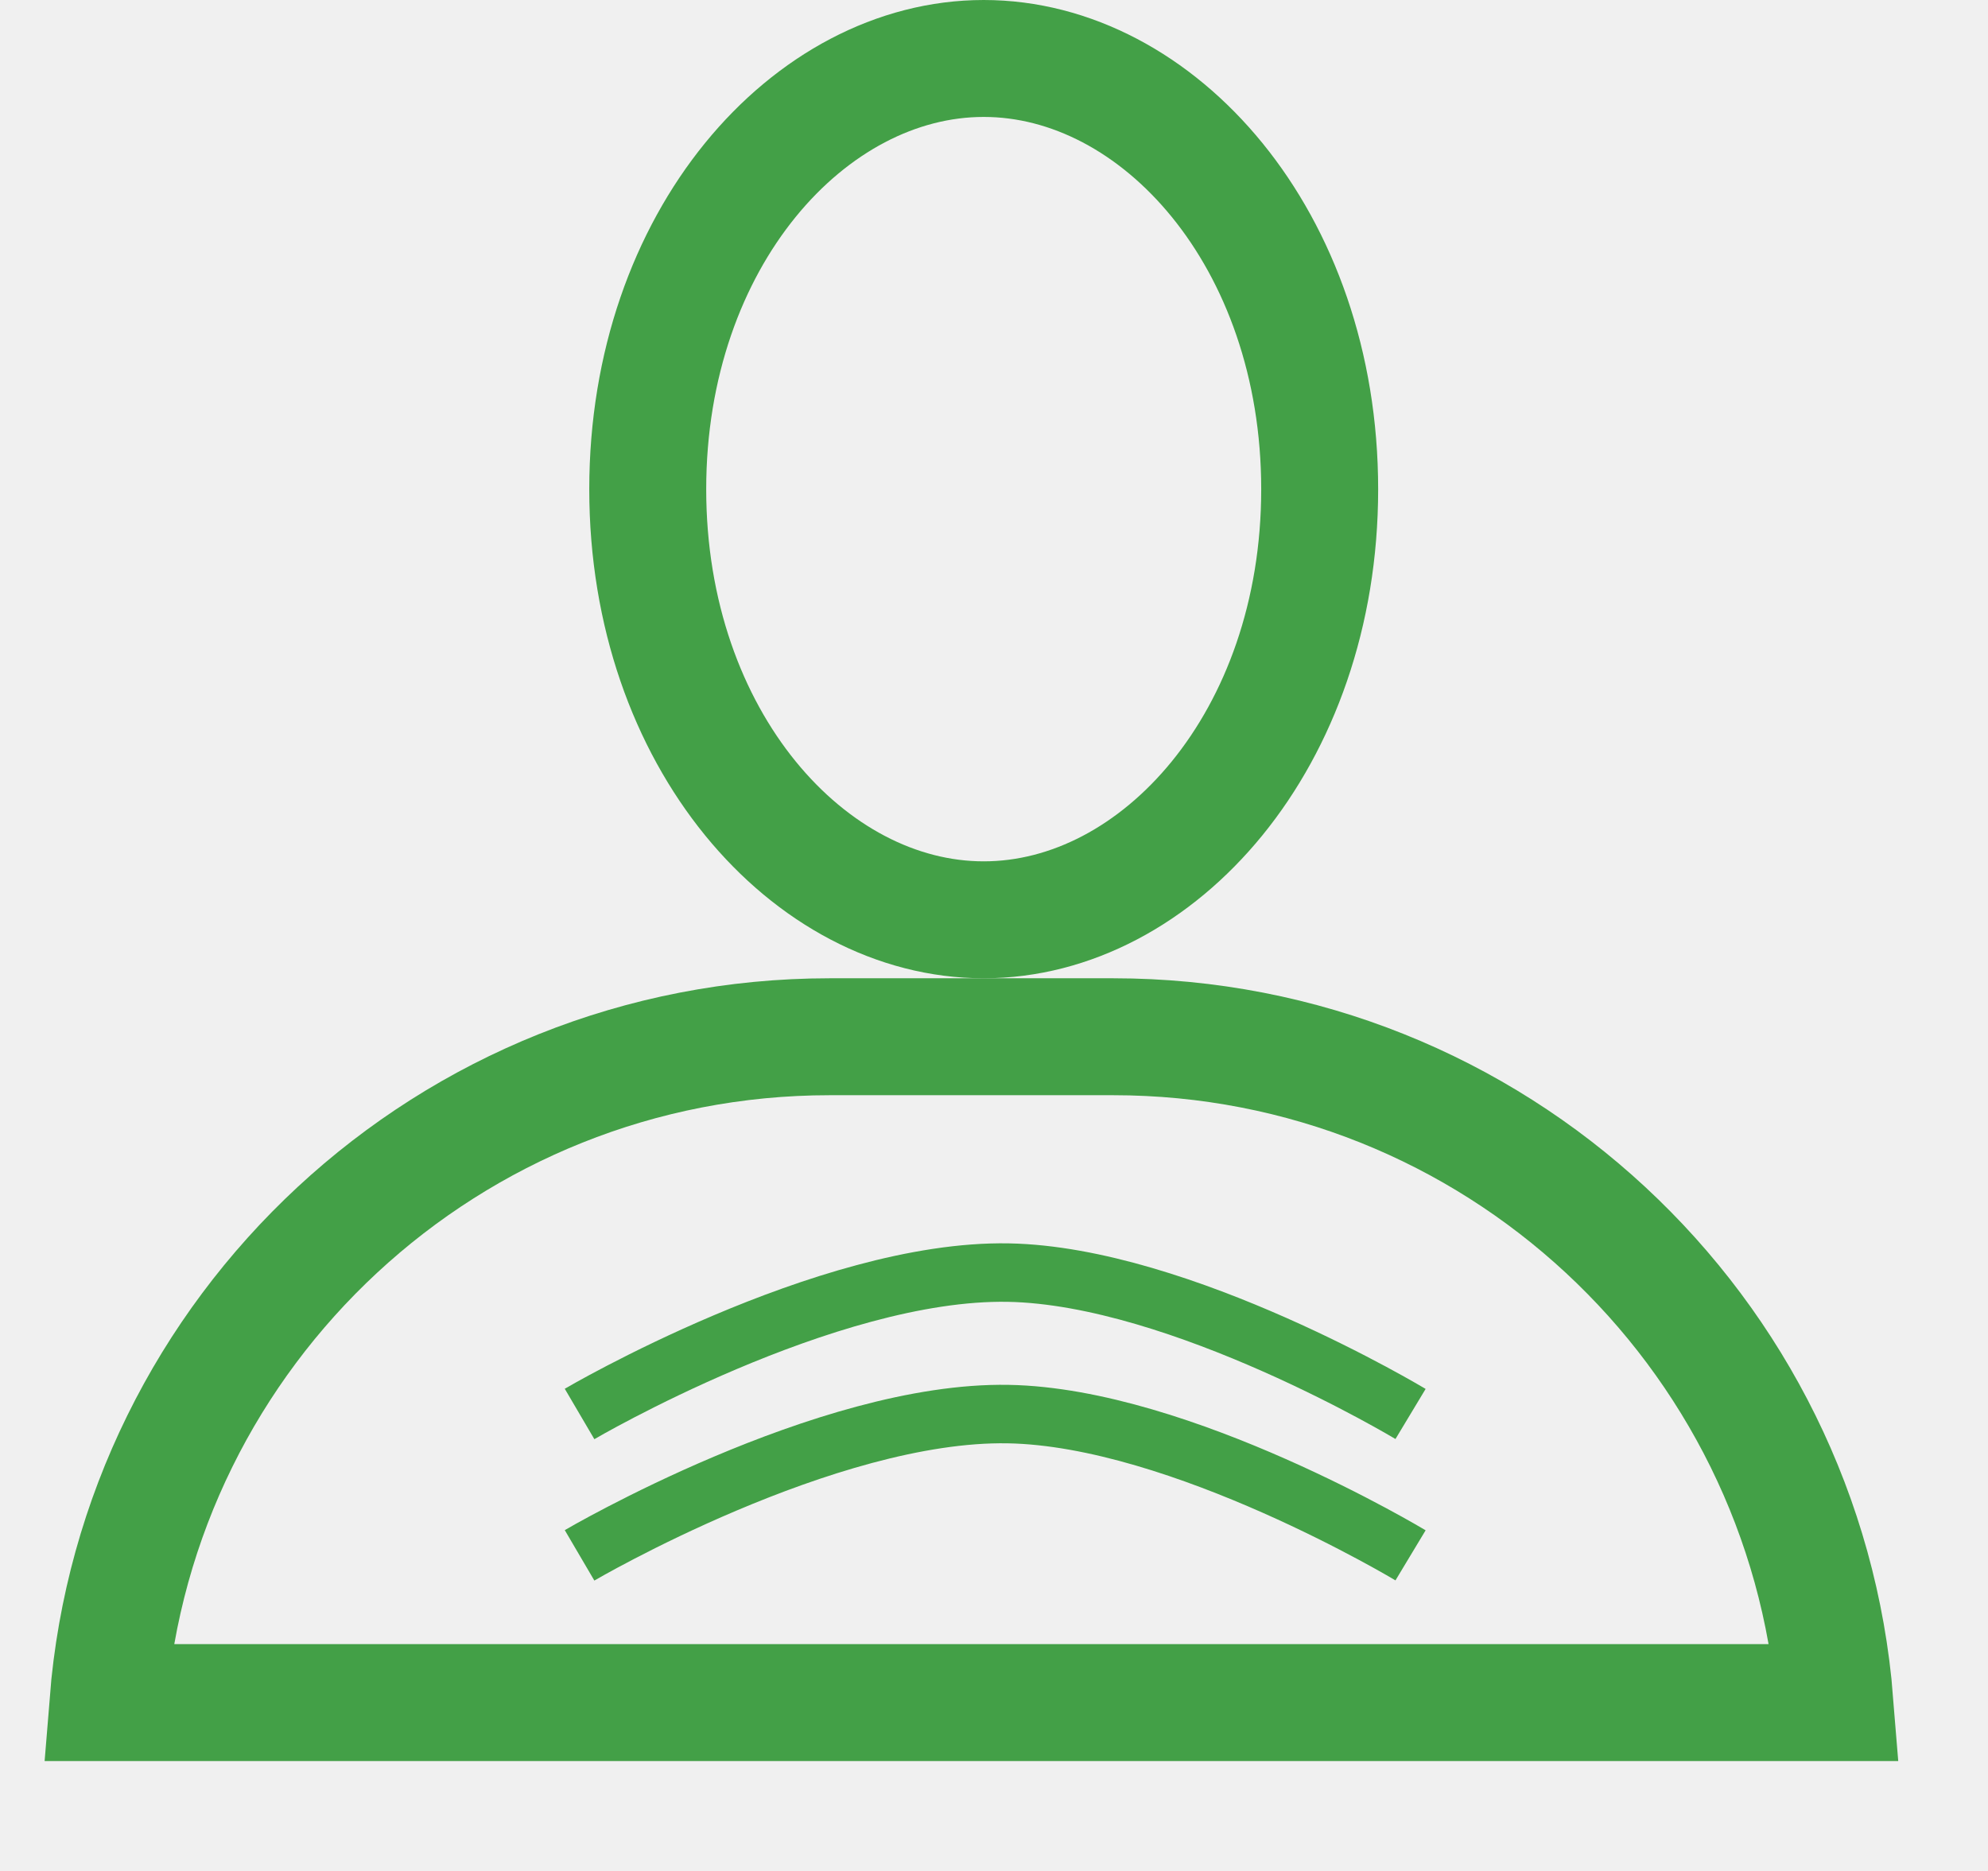
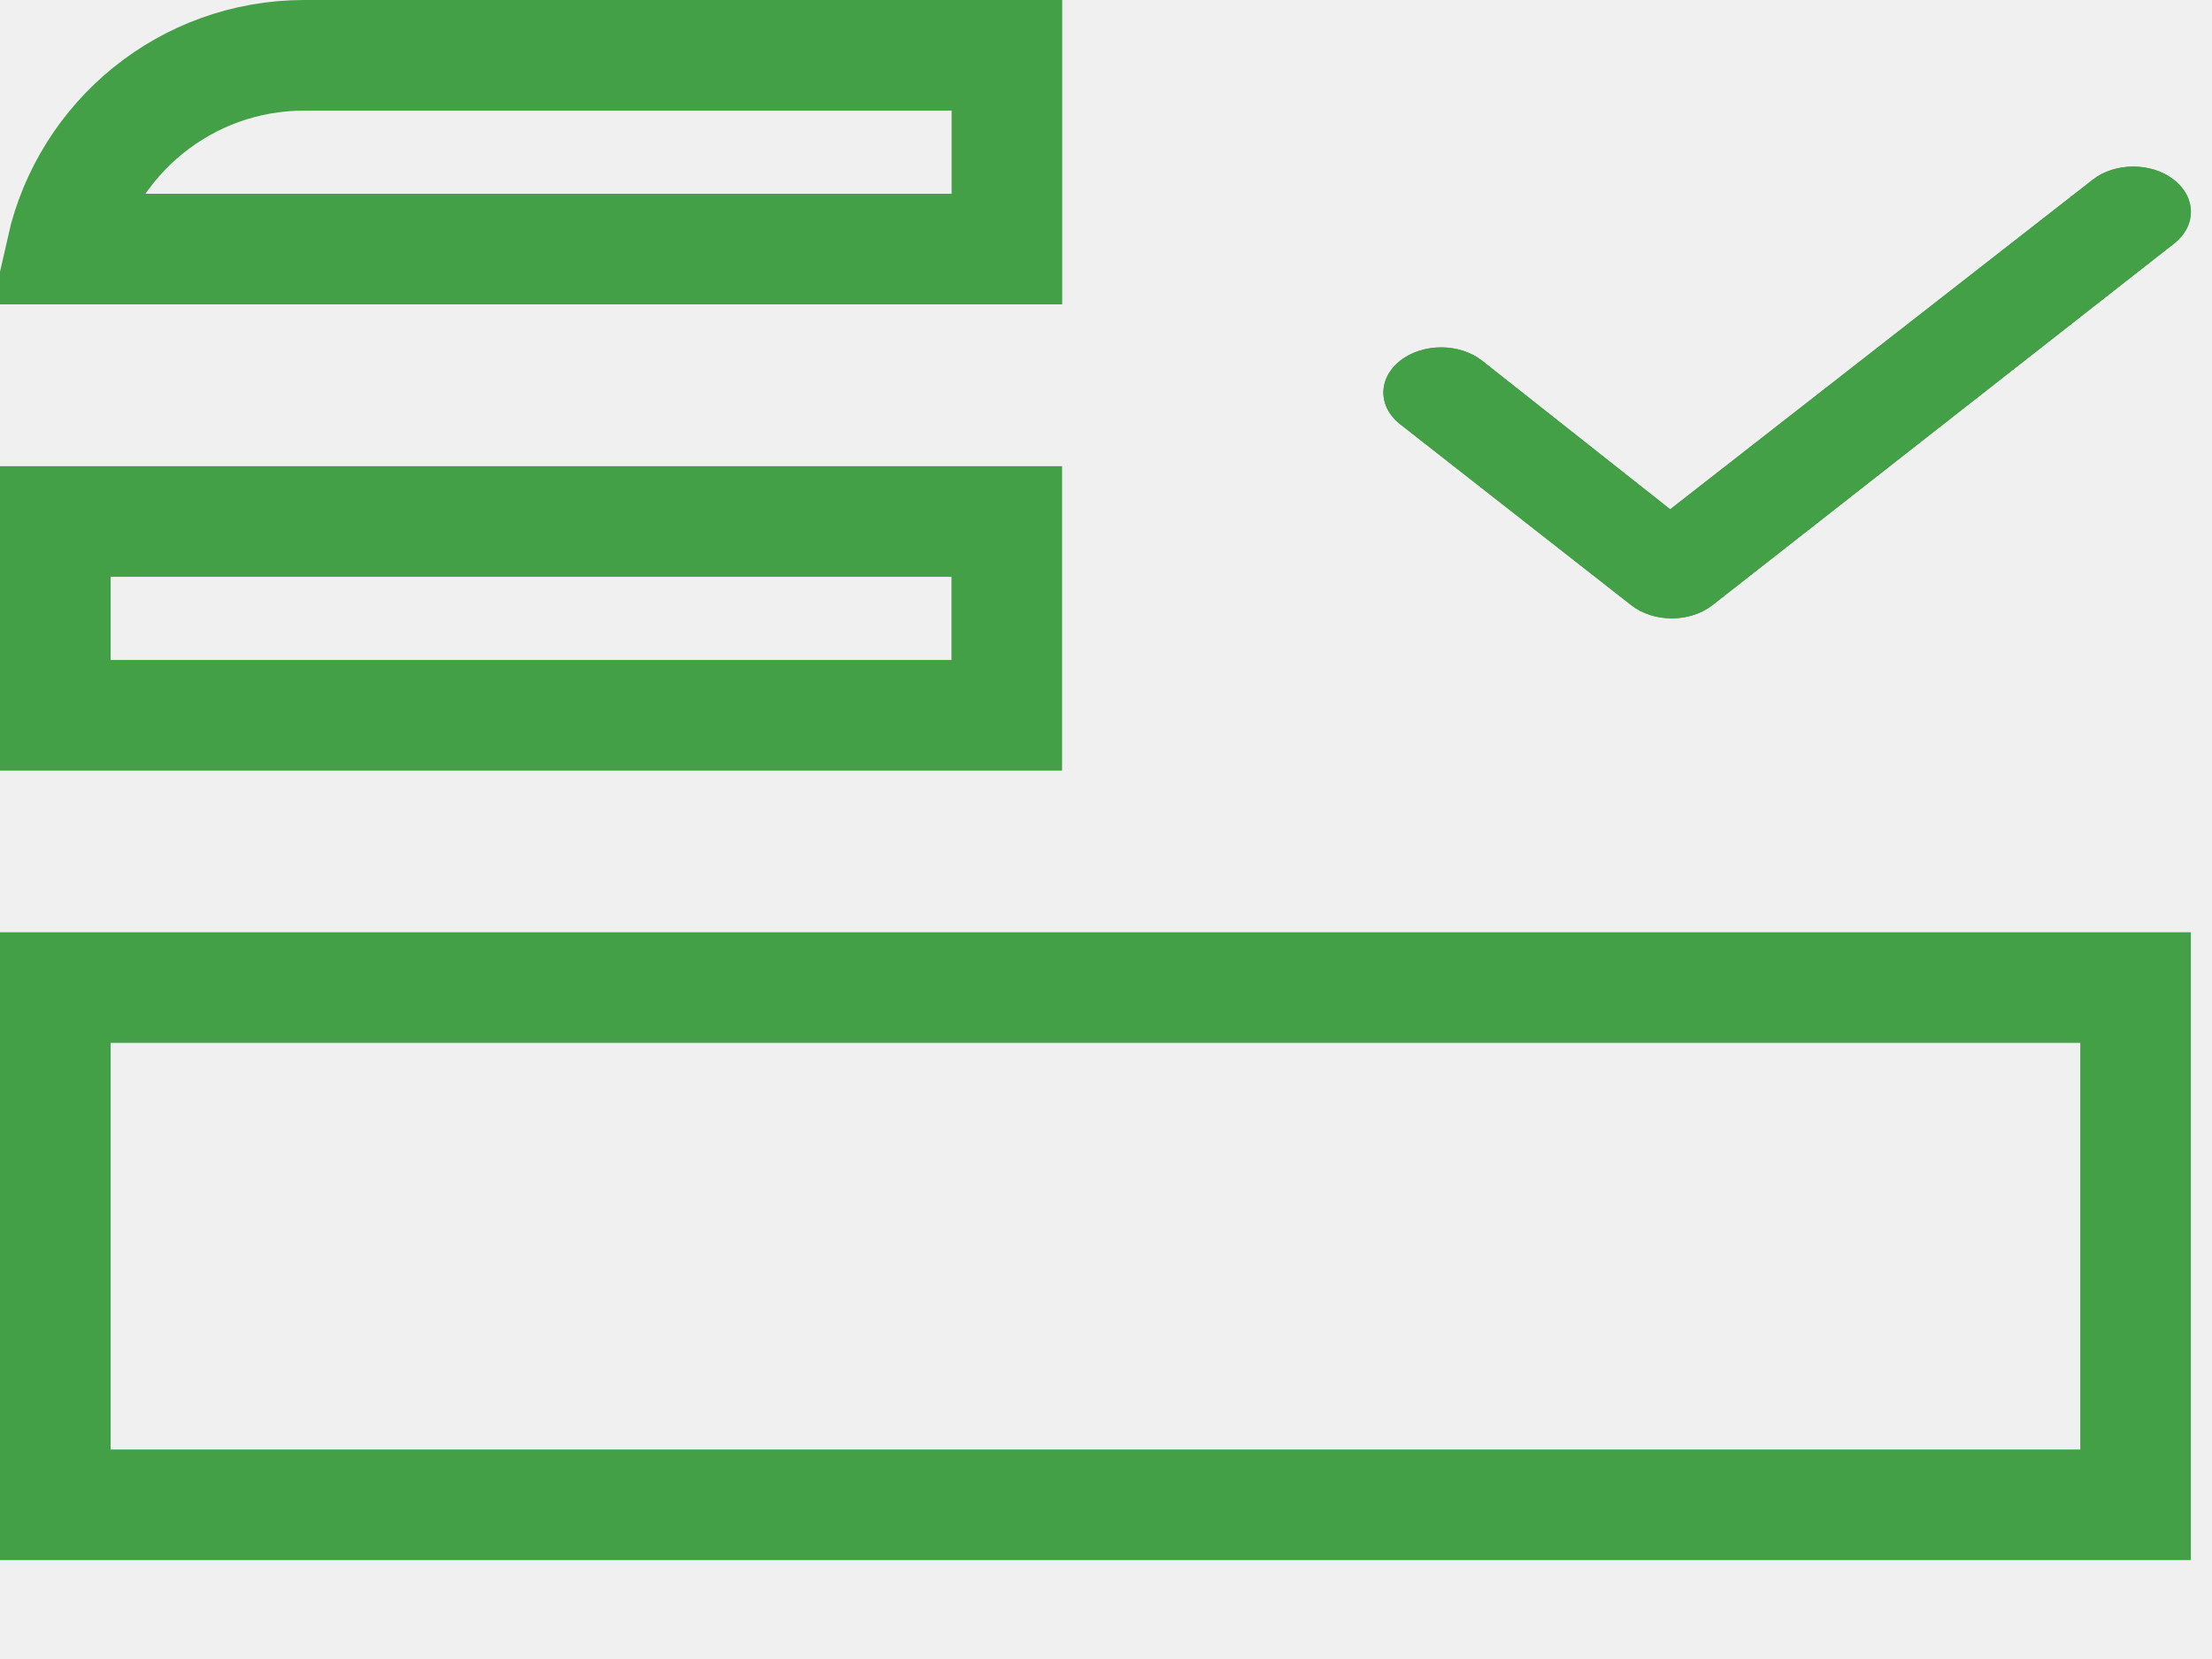
- <svg xmlns="http://www.w3.org/2000/svg" width="17" height="16" viewBox="0 0 17 16" fill="none">
-   <path d="M8.412 0.5C9.904 0.5 11.285 2.044 11.285 4.184C11.285 6.323 9.904 7.866 8.412 7.866C6.921 7.866 5.539 6.323 5.539 4.184C5.539 2.044 6.921 0.5 8.412 0.5Z" stroke="#43A047" />
-   <path d="M7.095 8.866H9.519C12.771 8.866 15.437 11.373 15.691 14.56H0.923C1.177 11.373 3.843 8.866 7.095 8.866Z" stroke="#43A047" />
-   <path d="M4.956 12.092C4.956 12.092 7.063 10.855 8.622 10.883C10.099 10.91 12.062 12.092 12.062 12.092" stroke="#43A047" stroke-width="0.5" />
-   <path d="M4.956 13.301C4.956 13.301 7.063 12.065 8.622 12.093C10.099 12.119 12.062 13.301 12.062 13.301" stroke="#43A047" stroke-width="0.5" />
+ <svg xmlns="http://www.w3.org/2000/svg" width="20" height="15" viewBox="0 0 20 15" fill="none">
+   <rect x="0.5" y="8.929" width="18.809" height="4.677" stroke="#43A047" />
+   <path d="M2.752 0.5H9.104V2.252H0.558C0.785 1.249 1.68 0.5 2.752 0.5Z" stroke="#43A047" />
+   <rect x="0.5" y="4.715" width="8.603" height="1.752" stroke="#43A047" />
+   <mask id="path-4-inside-1_2106_90698" fill="white">
+     <path d="M19.656 1.626C19.86 1.786 19.86 2.044 19.656 2.203L15.484 5.471C15.28 5.631 14.951 5.631 14.748 5.471L12.661 3.837C12.457 3.678 12.457 3.42 12.661 3.26C12.865 3.101 13.195 3.101 13.399 3.26L15.101 4.605L18.92 1.626C19.123 1.466 19.453 1.466 19.656 1.626Z" />
+   </mask>
+   <path d="M19.656 1.626C19.86 1.786 19.86 2.044 19.656 2.203L15.484 5.471C15.28 5.631 14.951 5.631 14.748 5.471L12.661 3.837C12.457 3.678 12.457 3.42 12.661 3.26C12.865 3.101 13.195 3.101 13.399 3.26L15.101 4.605L18.92 1.626C19.123 1.466 19.453 1.466 19.656 1.626Z" fill="#43A047" />
+   <path d="M19.656 1.626L19.039 2.413L19.04 2.413L19.656 1.626ZM19.656 2.203L20.273 2.99L19.656 2.203ZM15.484 5.471L14.867 4.684L15.484 5.471ZM14.748 5.471L15.364 4.684L15.364 4.684L14.748 5.471ZM12.661 3.837L12.044 4.624L12.044 4.625L12.661 3.837ZM12.661 3.26L12.044 2.473L12.044 2.473L12.661 3.26ZM13.399 3.26L14.018 2.475L14.015 2.473L13.399 3.26ZM15.101 4.605L14.482 5.389L15.097 5.876L15.716 5.393L15.101 4.605ZM18.92 1.626L19.535 2.415L19.537 2.413L18.92 1.626ZM19.656 1.626L19.04 2.413C18.93 2.327 18.809 2.154 18.809 1.915C18.809 1.675 18.93 1.502 19.04 1.416L19.656 2.203L20.273 2.99C20.587 2.745 20.809 2.363 20.809 1.915C20.809 1.467 20.587 1.085 20.273 0.839L19.656 1.626ZM19.656 2.203L19.04 1.416L14.867 4.684L15.484 5.471L16.101 6.259L20.273 2.99L19.656 2.203ZM15.484 5.471L14.867 4.684C14.968 4.606 15.061 4.591 15.116 4.591C15.171 4.591 15.264 4.606 15.364 4.684L14.748 5.471L14.131 6.259C14.697 6.702 15.535 6.702 16.101 6.259L15.484 5.471ZM14.748 5.471L15.364 4.684L13.277 3.05L12.661 3.837L12.044 4.625L14.131 6.259L14.748 5.471ZM12.661 3.837L13.278 3.05C13.388 3.136 13.508 3.309 13.508 3.549C13.508 3.788 13.388 3.961 13.278 4.047L12.661 3.26L12.044 2.473C11.73 2.719 11.508 3.101 11.508 3.549C11.508 3.997 11.73 4.379 12.044 4.624L12.661 3.837ZM12.661 3.26L13.278 4.047C13.177 4.126 13.084 4.141 13.03 4.141C12.976 4.141 12.882 4.126 12.782 4.048L13.399 3.26L14.015 2.473C13.449 2.03 12.61 2.03 12.044 2.473L12.661 3.26ZM13.399 3.26L12.779 4.045L14.482 5.389L15.101 4.605L15.721 3.82L14.018 2.475L13.399 3.26ZM15.101 4.605L15.716 5.393L19.535 2.415L18.92 1.626L18.305 0.838L14.486 3.816L15.101 4.605ZM18.92 1.626L19.537 2.413C19.437 2.491 19.343 2.506 19.288 2.506C19.233 2.506 19.139 2.491 19.039 2.413L19.656 1.626L20.274 0.839C19.708 0.395 18.869 0.395 18.302 0.839L18.92 1.626Z" fill="#43A047" mask="url(#path-4-inside-1_2106_90698)" />
</svg>
